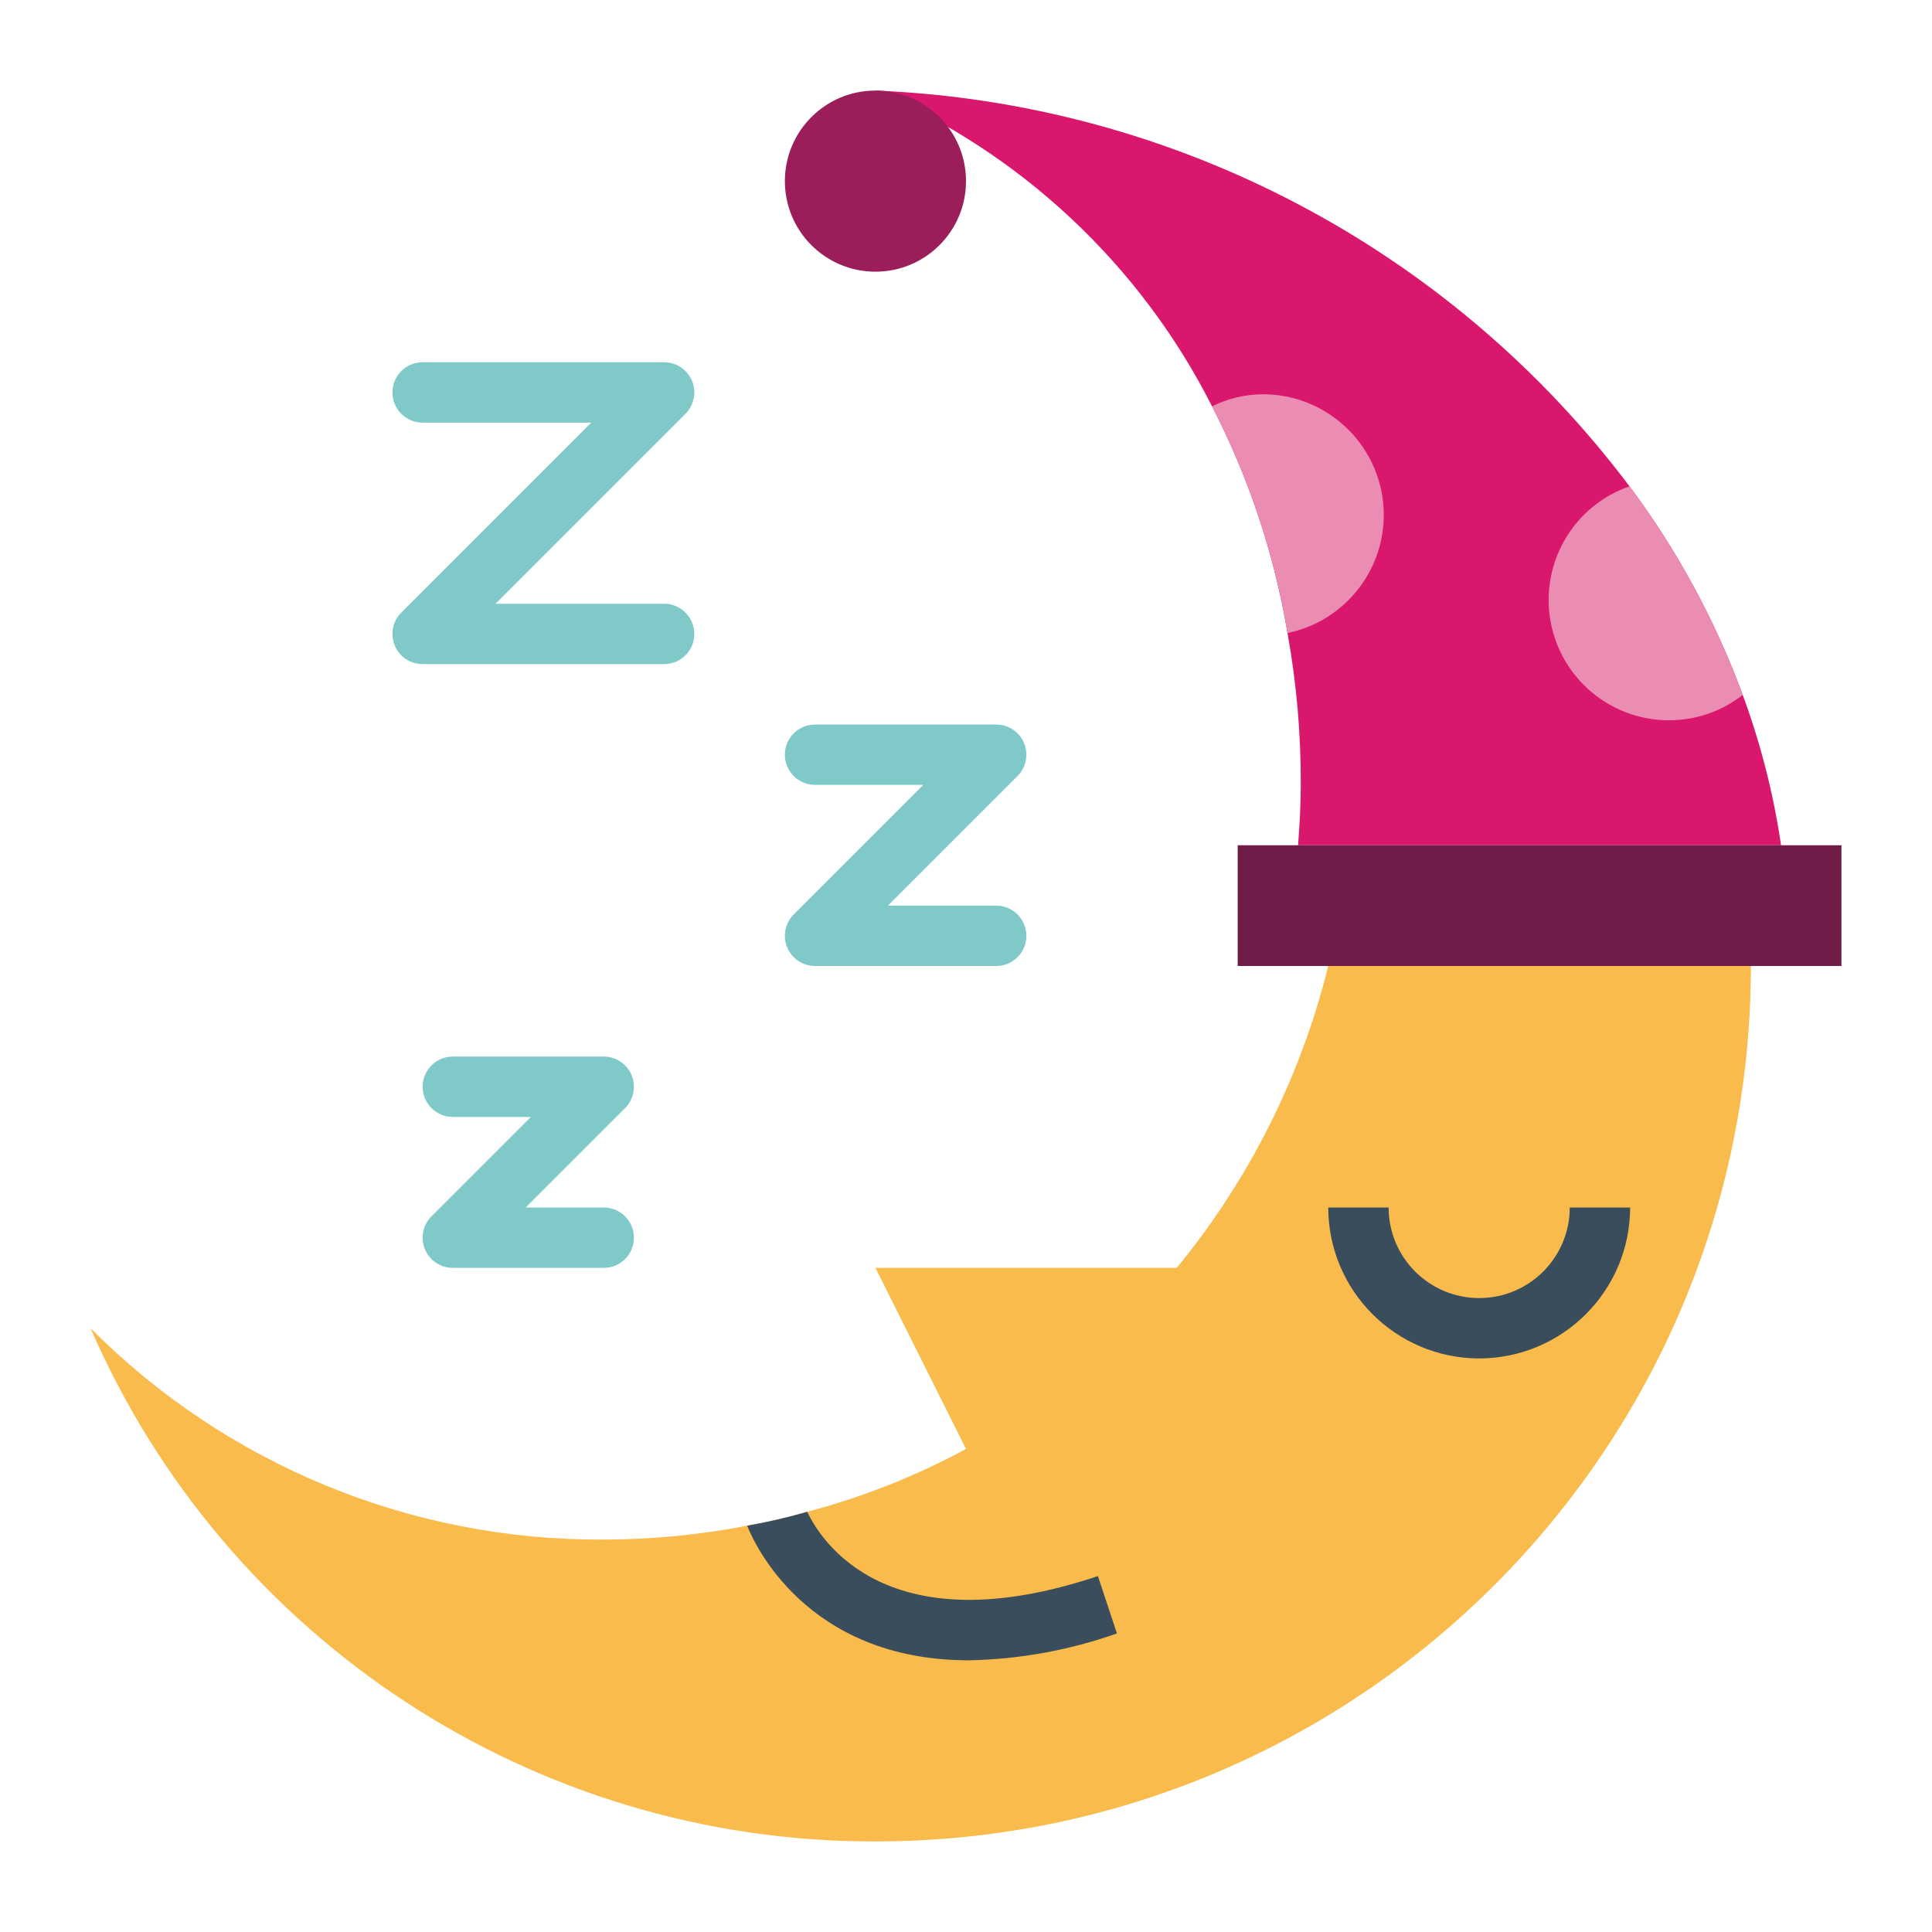
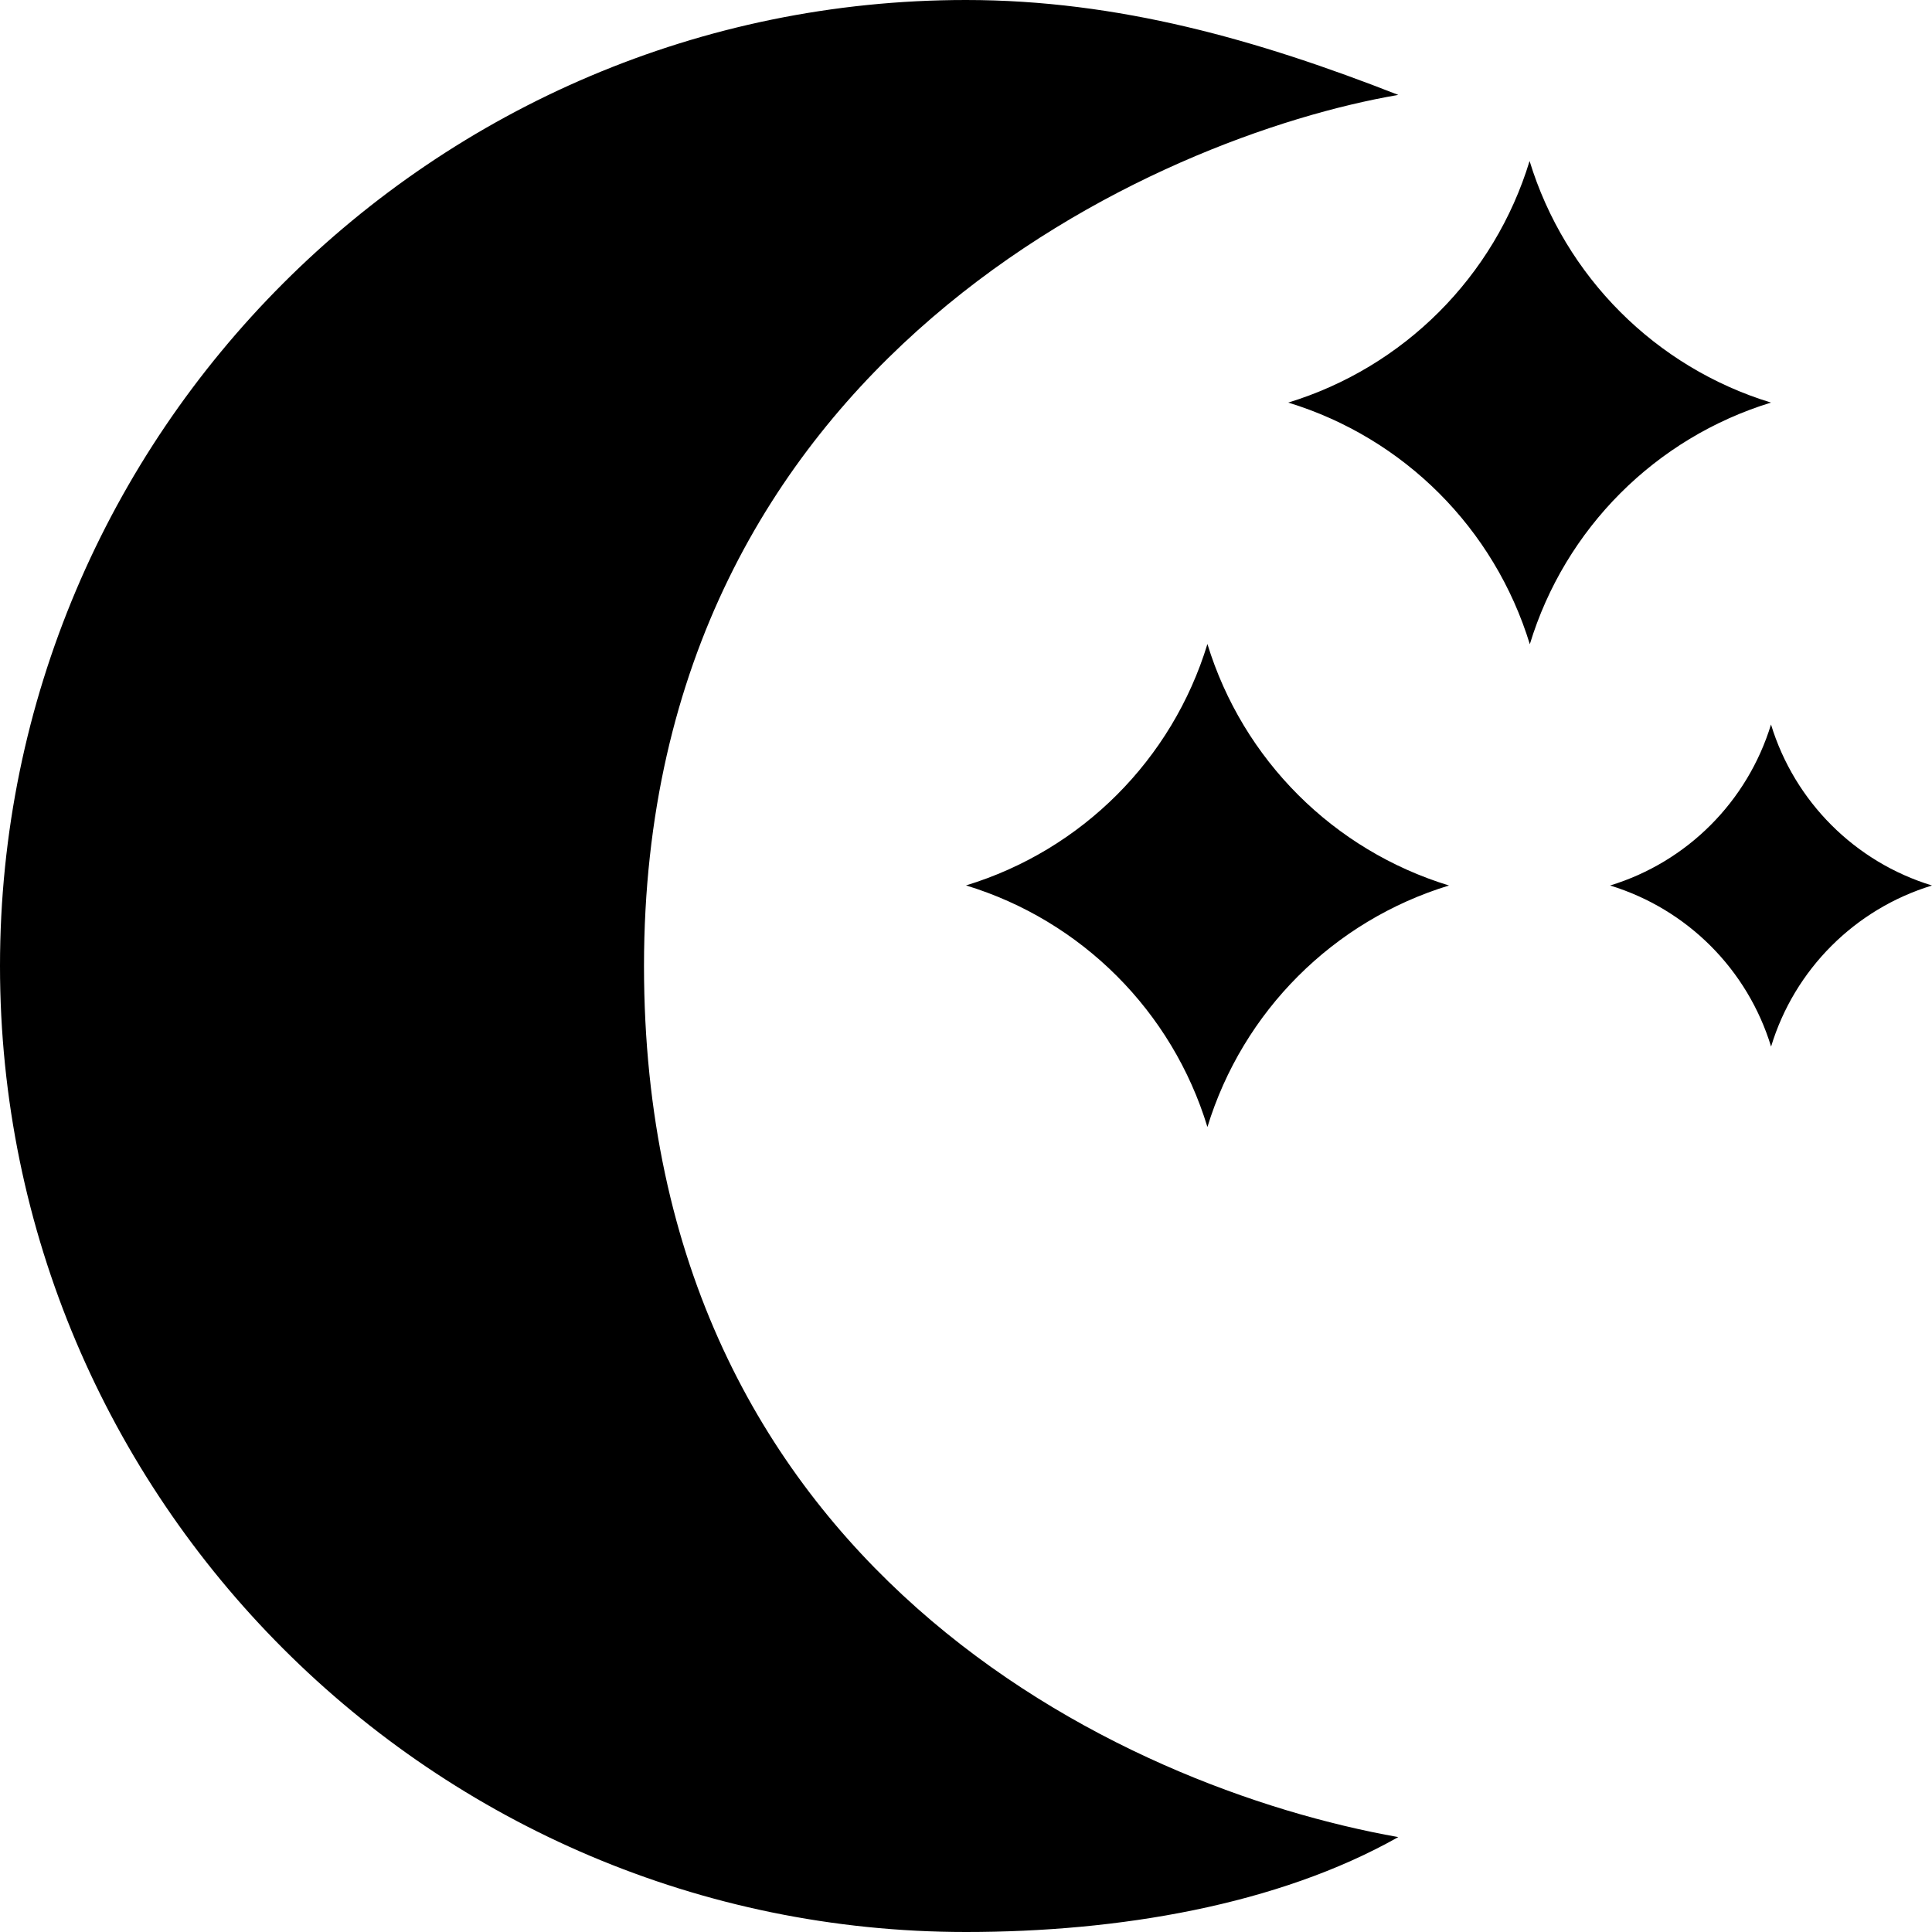
- <svg xmlns="http://www.w3.org/2000/svg" height="512" viewBox="0 0 64 64" width="512">
-   <path d="M43 28c.05-.66.09-1.33.09-2a27.763 27.763 0 0 0-.44-5.03 25.552 25.552 0 0 0-2.5-7.51A22.381 22.381 0 0 0 29 3a32.934 32.934 0 0 1 24.98 13.11 27.4 27.4 0 0 1 3.75 6.91A24.754 24.754 0 0 1 59 28z" fill="#d9176c" />
-   <circle cx="29" cy="6" fill="#9b1e5a" r="3" />
-   <path d="M58 32a29 29 0 0 1-29 29A28.275 28.275 0 0 1 3 44a23.765 23.765 0 0 0 17 7 25.076 25.076 0 0 0 4.75-.46 18.565 18.565 0 0 0 1.99-.46A23.934 23.934 0 0 0 32 48l-3-6h9.98A25.326 25.326 0 0 0 44 32z" fill="#f9bb4b" />
-   <path d="M49 45a5.006 5.006 0 0 1-5-5h2a3 3 0 0 0 6 0h2a5.006 5.006 0 0 1-5 5zM37 54.11a15.652 15.652 0 0 1-4.9.89c-5.42 0-7.14-3.93-7.35-4.46a18.565 18.565 0 0 0 1.99-.46c.46.97 2.66 4.46 9.63 2.13z" fill="#394d5c" />
-   <path d="M57.73 23.02a3.951 3.951 0 0 1-2.43.84 3.985 3.985 0 0 1-1.32-7.75 27.4 27.4 0 0 1 3.75 6.91zM45.84 17.06a4 4 0 0 1-3.19 3.91 25.552 25.552 0 0 0-2.5-7.51 3.824 3.824 0 0 1 1.69-.4 4.005 4.005 0 0 1 4 4z" fill="#eb8cb3" />
-   <g fill="#7fcac9">
-     <path d="M20 42h-5a1 1 0 0 1-.707-1.707L17.586 37H15a1 1 0 0 1 0-2h5a1 1 0 0 1 .707 1.707L17.414 40H20a1 1 0 0 1 0 2zM33 32h-6a1 1 0 0 1-.707-1.707L30.586 26H27a1 1 0 0 1 0-2h6a1 1 0 0 1 .707 1.707L29.414 30H33a1 1 0 0 1 0 2zM22 22h-8a1 1 0 0 1-.707-1.707L19.586 14H14a1 1 0 0 1 0-2h8a1 1 0 0 1 .707 1.707L16.414 20H22a1 1 0 0 1 0 2z" />
-   </g>
-   <path d="M41 28h20v4H41z" fill="#6f1d48" />
+ <svg xmlns="http://www.w3.org/2000/svg" width="24" height="24" viewBox="0 0 24 24">
+   <path d="M12 10.999c1.437.438 2.562 1.564 2.999 3.001.44-1.437 1.565-2.562 3.001-3-1.436-.439-2.561-1.563-3.001-3-.437 1.436-1.562 2.561-2.999 2.999zm8.001.001c.958.293 1.707 1.042 2 2.001.291-.959 1.042-1.709 1.999-2.001-.957-.292-1.707-1.042-2-2-.293.958-1.042 1.708-1.999 2zm-1-9c-.437 1.437-1.563 2.562-2.998 3.001 1.438.44 2.561 1.564 3.001 3.002.437-1.438 1.563-2.563 2.996-3.002-1.433-.437-2.559-1.564-2.999-3.001zm-7.001 22c-6.617 0-12-5.383-12-12s5.383-12 12-12c1.894 0 3.63.497 5.37 1.179-2.948.504-9.37 3.266-9.37 10.821 0 7.454 5.917 10.208 9.37 10.821-1.5.846-3.476 1.179-5.37 1.179z" />
</svg>
